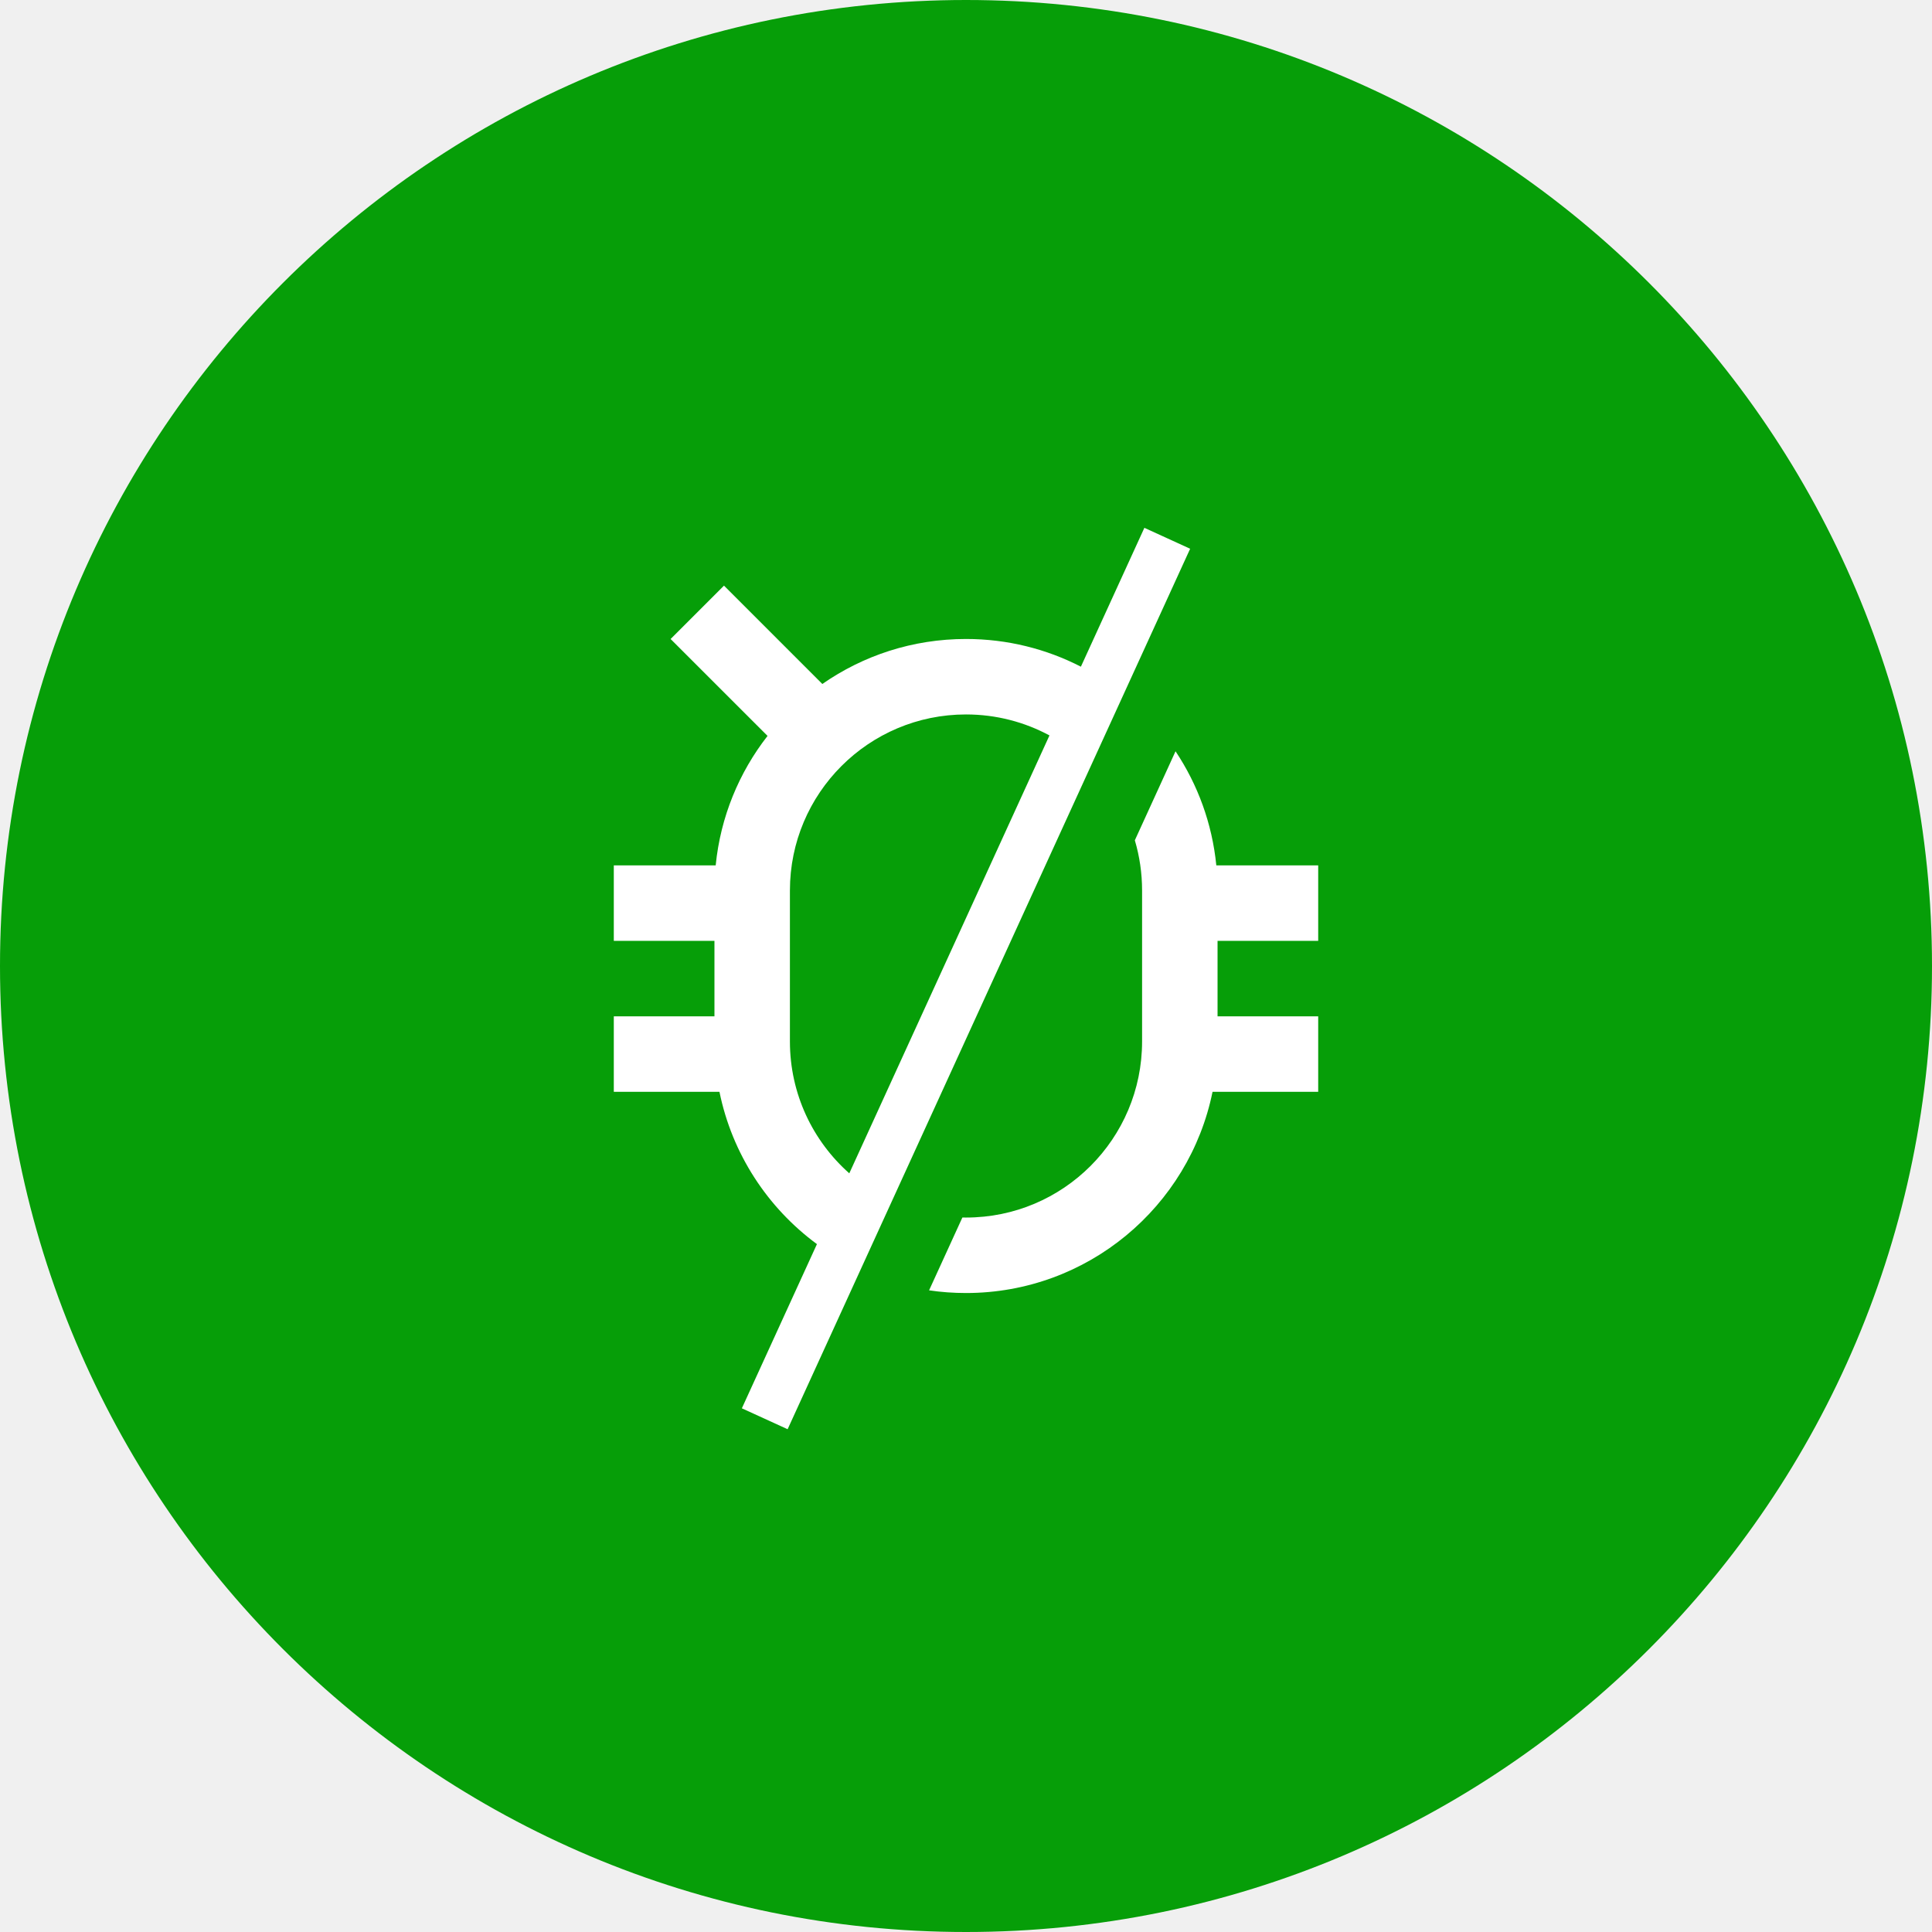
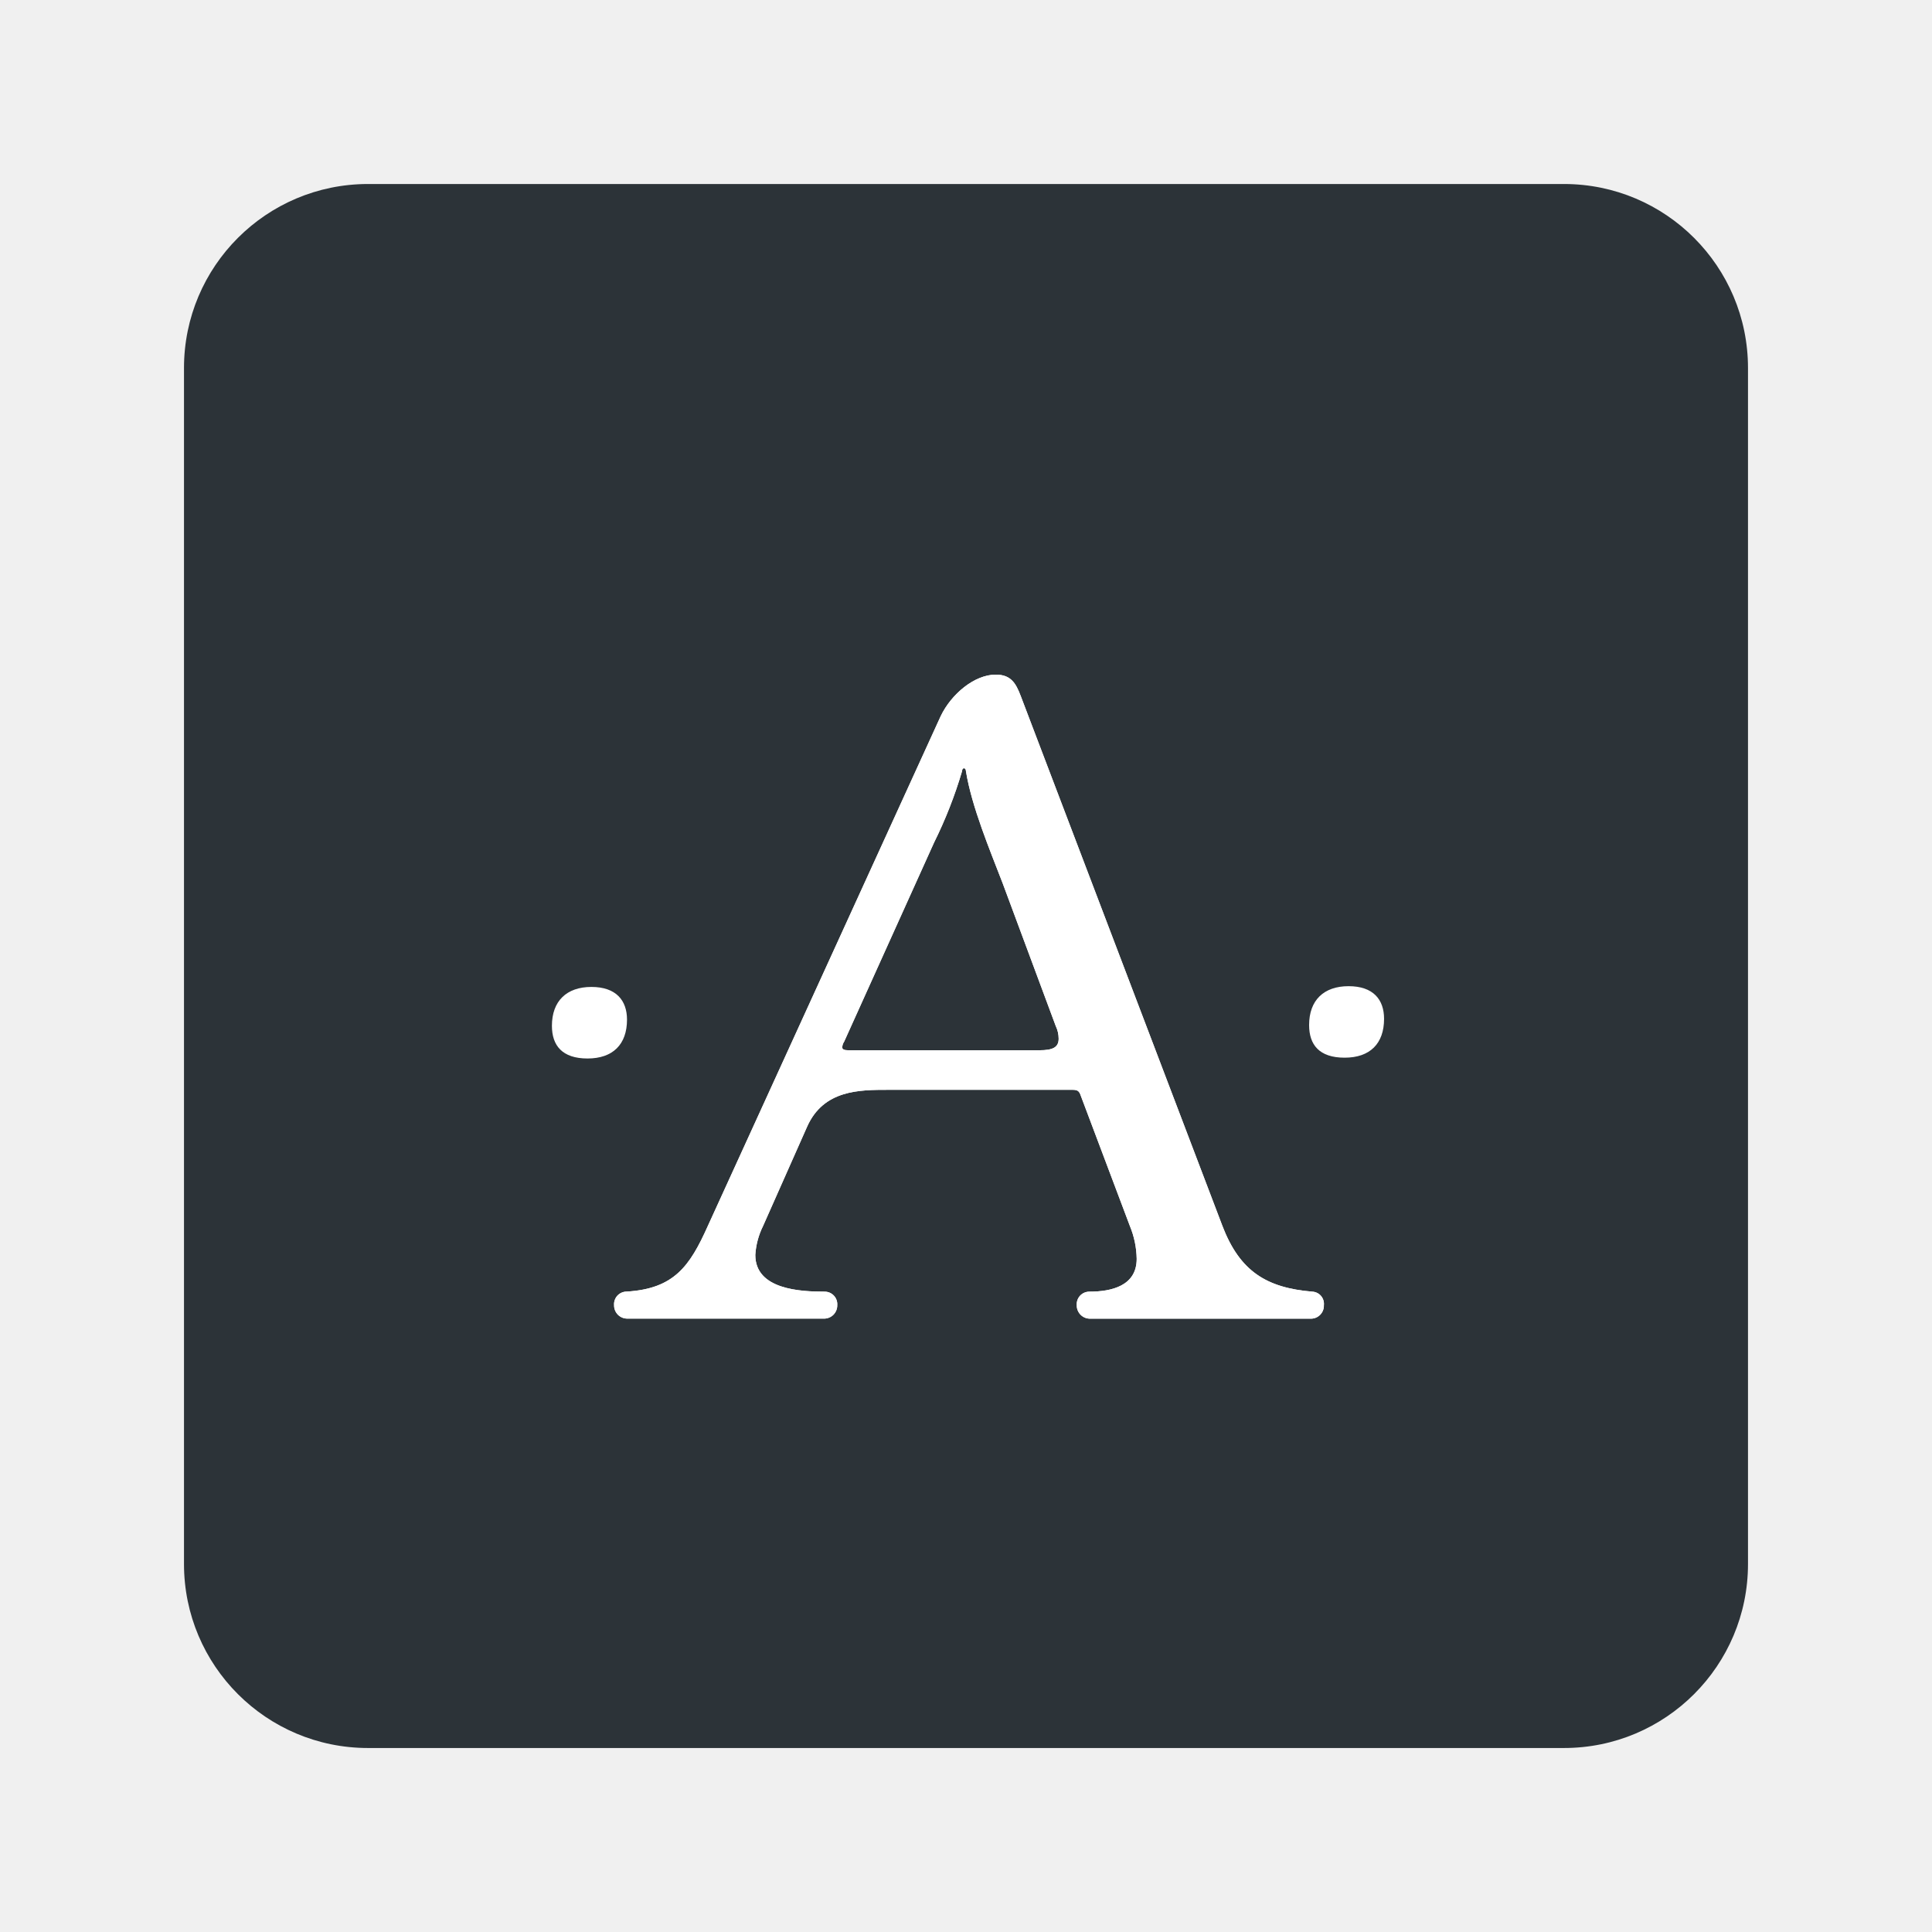
- <svg xmlns="http://www.w3.org/2000/svg" width="64" height="64" viewBox="0 0 64 64" fill="none">
-   <circle cx="32" cy="32" r="32" fill="#069E08" />
-   <path fill-rule="evenodd" clip-rule="evenodd" d="M26.091 47.345L39.425 18.178L37.909 17.485L35.806 22.085C34.665 21.498 33.371 21.167 32 21.167C30.231 21.167 28.59 21.718 27.241 22.658L23.983 19.4L22.215 21.168L25.426 24.378C24.484 25.585 23.867 27.059 23.708 28.667H20.333V31.167H23.667V33.667H20.333V36.167H23.833C24.252 38.227 25.429 40.01 27.062 41.213L24.575 46.652L26.091 47.345ZM28.134 38.868C26.927 37.799 26.167 36.239 26.167 34.5V29.5C26.167 26.278 28.778 23.667 32 23.667C33.001 23.667 33.942 23.919 34.765 24.362L28.134 38.868ZM37.593 27.836L38.941 24.887C39.676 25.99 40.154 27.278 40.292 28.667H43.667V31.167H40.333V33.667H43.667V36.167H40.167C39.395 39.97 36.032 42.833 32 42.833C31.585 42.833 31.176 42.803 30.777 42.744L31.88 40.332C31.92 40.333 31.96 40.333 32 40.333C35.222 40.333 37.833 37.722 37.833 34.5V29.5C37.833 28.922 37.749 28.363 37.593 27.836Z" fill="white" />
+ <svg xmlns="http://www.w3.org/2000/svg" width="128" height="128" viewBox="0 0 128 128" fill="none">
+   <rect x="12.19" y="12.191" width="103.619" height="103.619" rx="12.191" fill="#2C3338" />
+   <g clip-path="url(#clip0_5171_60832)">
+     <path d="M67.624 46.105L80.99 81.226C82.142 84.231 83.913 85.32 86.942 85.575C87.052 85.58 87.161 85.608 87.26 85.656C87.36 85.705 87.448 85.773 87.52 85.857C87.592 85.942 87.646 86.04 87.679 86.145C87.712 86.251 87.722 86.362 87.71 86.472C87.715 86.586 87.696 86.699 87.657 86.806C87.617 86.912 87.557 87.01 87.479 87.093C87.401 87.176 87.308 87.243 87.204 87.29C87.1 87.337 86.988 87.362 86.875 87.365H72.236C72.117 87.368 71.999 87.347 71.889 87.303C71.779 87.26 71.68 87.194 71.596 87.111C71.512 87.027 71.446 86.927 71.401 86.818C71.357 86.708 71.335 86.591 71.338 86.472C71.329 86.358 71.344 86.242 71.382 86.134C71.42 86.025 71.48 85.925 71.559 85.841C71.637 85.757 71.732 85.69 71.838 85.644C71.944 85.598 72.058 85.575 72.173 85.575C73.643 85.575 75.309 85.191 75.309 83.401C75.296 82.654 75.144 81.916 74.858 81.226L71.651 72.716C71.521 72.332 71.459 72.203 71.074 72.203H58.858C56.936 72.203 54.568 72.203 53.478 74.636L50.554 81.226C50.257 81.824 50.082 82.475 50.041 83.142C50.041 85.446 53.052 85.575 54.635 85.575C54.75 85.575 54.864 85.598 54.97 85.644C55.075 85.69 55.171 85.757 55.249 85.841C55.327 85.925 55.388 86.025 55.426 86.134C55.464 86.242 55.479 86.358 55.47 86.472C55.473 86.591 55.451 86.709 55.406 86.818C55.361 86.928 55.295 87.028 55.211 87.111C55.126 87.194 55.026 87.259 54.915 87.302C54.805 87.345 54.687 87.365 54.568 87.361H41.579C41.461 87.364 41.343 87.343 41.233 87.299C41.124 87.255 41.024 87.19 40.94 87.106C40.857 87.023 40.791 86.923 40.747 86.813C40.703 86.704 40.682 86.586 40.685 86.468C40.676 86.353 40.691 86.238 40.73 86.129C40.768 86.021 40.828 85.921 40.906 85.837C40.985 85.753 41.08 85.686 41.185 85.64C41.291 85.594 41.405 85.571 41.52 85.571C44.657 85.379 45.697 83.901 46.896 81.222L62.324 47.445C63.03 45.972 64.567 44.695 65.975 44.695C66.985 44.699 67.307 45.275 67.624 46.105ZM55.93 69.006C55.852 69.12 55.808 69.252 55.8 69.39C55.8 69.519 55.93 69.582 56.185 69.582H68.861C69.755 69.582 70.139 69.39 70.139 68.814C70.138 68.525 70.072 68.24 69.947 67.979L66.426 58.509C65.59 56.335 64.379 53.459 63.995 51.089C63.995 50.963 63.928 50.897 63.865 50.897C63.803 50.897 63.74 50.963 63.74 51.089C63.259 52.719 62.638 54.304 61.882 55.826L55.93 69.006Z" fill="white" />
+     <path d="M67.624 46.105L80.99 81.226C82.143 84.231 83.913 85.32 86.942 85.575C87.052 85.58 87.161 85.608 87.26 85.656C87.36 85.705 87.448 85.773 87.52 85.857C87.592 85.942 87.646 86.04 87.679 86.145C87.712 86.251 87.722 86.362 87.71 86.472C87.715 86.586 87.696 86.699 87.657 86.806C87.617 86.912 87.557 87.01 87.479 87.093C87.401 87.176 87.308 87.243 87.204 87.29C87.1 87.337 86.988 87.362 86.875 87.365H72.236C72.117 87.368 71.999 87.347 71.889 87.303C71.779 87.26 71.68 87.194 71.596 87.111C71.512 87.027 71.446 86.927 71.401 86.818C71.357 86.708 71.335 86.591 71.338 86.472C71.329 86.358 71.344 86.242 71.382 86.134C71.42 86.025 71.48 85.925 71.559 85.841C71.637 85.757 71.732 85.69 71.838 85.644C71.944 85.598 72.058 85.575 72.173 85.575C73.643 85.575 75.309 85.191 75.309 83.401C75.296 82.654 75.144 81.916 74.858 81.226L71.651 72.716C71.521 72.332 71.459 72.203 71.074 72.203H58.858C56.936 72.203 54.568 72.203 53.478 74.636L50.554 81.226C50.257 81.824 50.082 82.475 50.041 83.142C50.041 85.446 53.052 85.575 54.635 85.575C54.75 85.575 54.864 85.598 54.97 85.644C55.075 85.69 55.171 85.757 55.249 85.841C55.328 85.925 55.388 86.025 55.426 86.134C55.464 86.242 55.479 86.358 55.47 86.472C55.473 86.591 55.451 86.709 55.406 86.818C55.361 86.928 55.295 87.028 55.211 87.111C55.126 87.194 55.026 87.259 54.915 87.302C54.805 87.345 54.687 87.365 54.568 87.361H41.579C41.461 87.364 41.343 87.343 41.233 87.299C41.124 87.255 41.024 87.19 40.94 87.106C40.857 87.023 40.791 86.923 40.747 86.813C40.703 86.704 40.682 86.586 40.685 86.468C40.676 86.353 40.691 86.238 40.73 86.129C40.768 86.021 40.828 85.921 40.906 85.837C40.985 85.753 41.08 85.686 41.185 85.64C41.291 85.594 41.405 85.571 41.52 85.571C44.657 85.379 45.697 83.901 46.896 81.222L62.324 47.445C63.03 45.972 64.567 44.695 65.975 44.695C66.985 44.699 67.307 45.275 67.624 46.105ZM55.93 69.006C55.852 69.12 55.808 69.252 55.8 69.39C55.8 69.519 55.93 69.582 56.185 69.582H68.861C69.755 69.582 70.139 69.39 70.139 68.814C70.138 68.525 70.072 68.24 69.947 67.979L66.426 58.509C65.59 56.335 64.379 53.459 63.995 51.089C63.995 50.963 63.928 50.897 63.865 50.897C63.803 50.897 63.74 50.963 63.74 51.089C63.259 52.719 62.638 54.304 61.882 55.826L55.93 69.006Z" fill="white" />
+     <path d="M91.698 67.499C91.698 69.143 90.767 70.074 89.084 70.074C87.401 70.074 86.732 69.218 86.732 67.912C86.732 66.267 87.706 65.337 89.347 65.337C90.989 65.337 91.698 66.23 91.698 67.499Z" fill="white" />
+     <path d="M41.541 67.553C41.541 69.193 40.605 70.128 38.926 70.128C37.247 70.128 36.566 69.268 36.566 67.962C36.566 66.322 37.54 65.387 39.181 65.387C40.822 65.387 41.541 66.284 41.541 67.553Z" fill="white" />
+   </g>
+   <defs>
+     <clipPath id="clip0_5171_60832">
+       <rect width="55.111" height="42.667" fill="white" transform="translate(36.5713 44.6985)" />
+     </clipPath>
+   </defs>
</svg>
